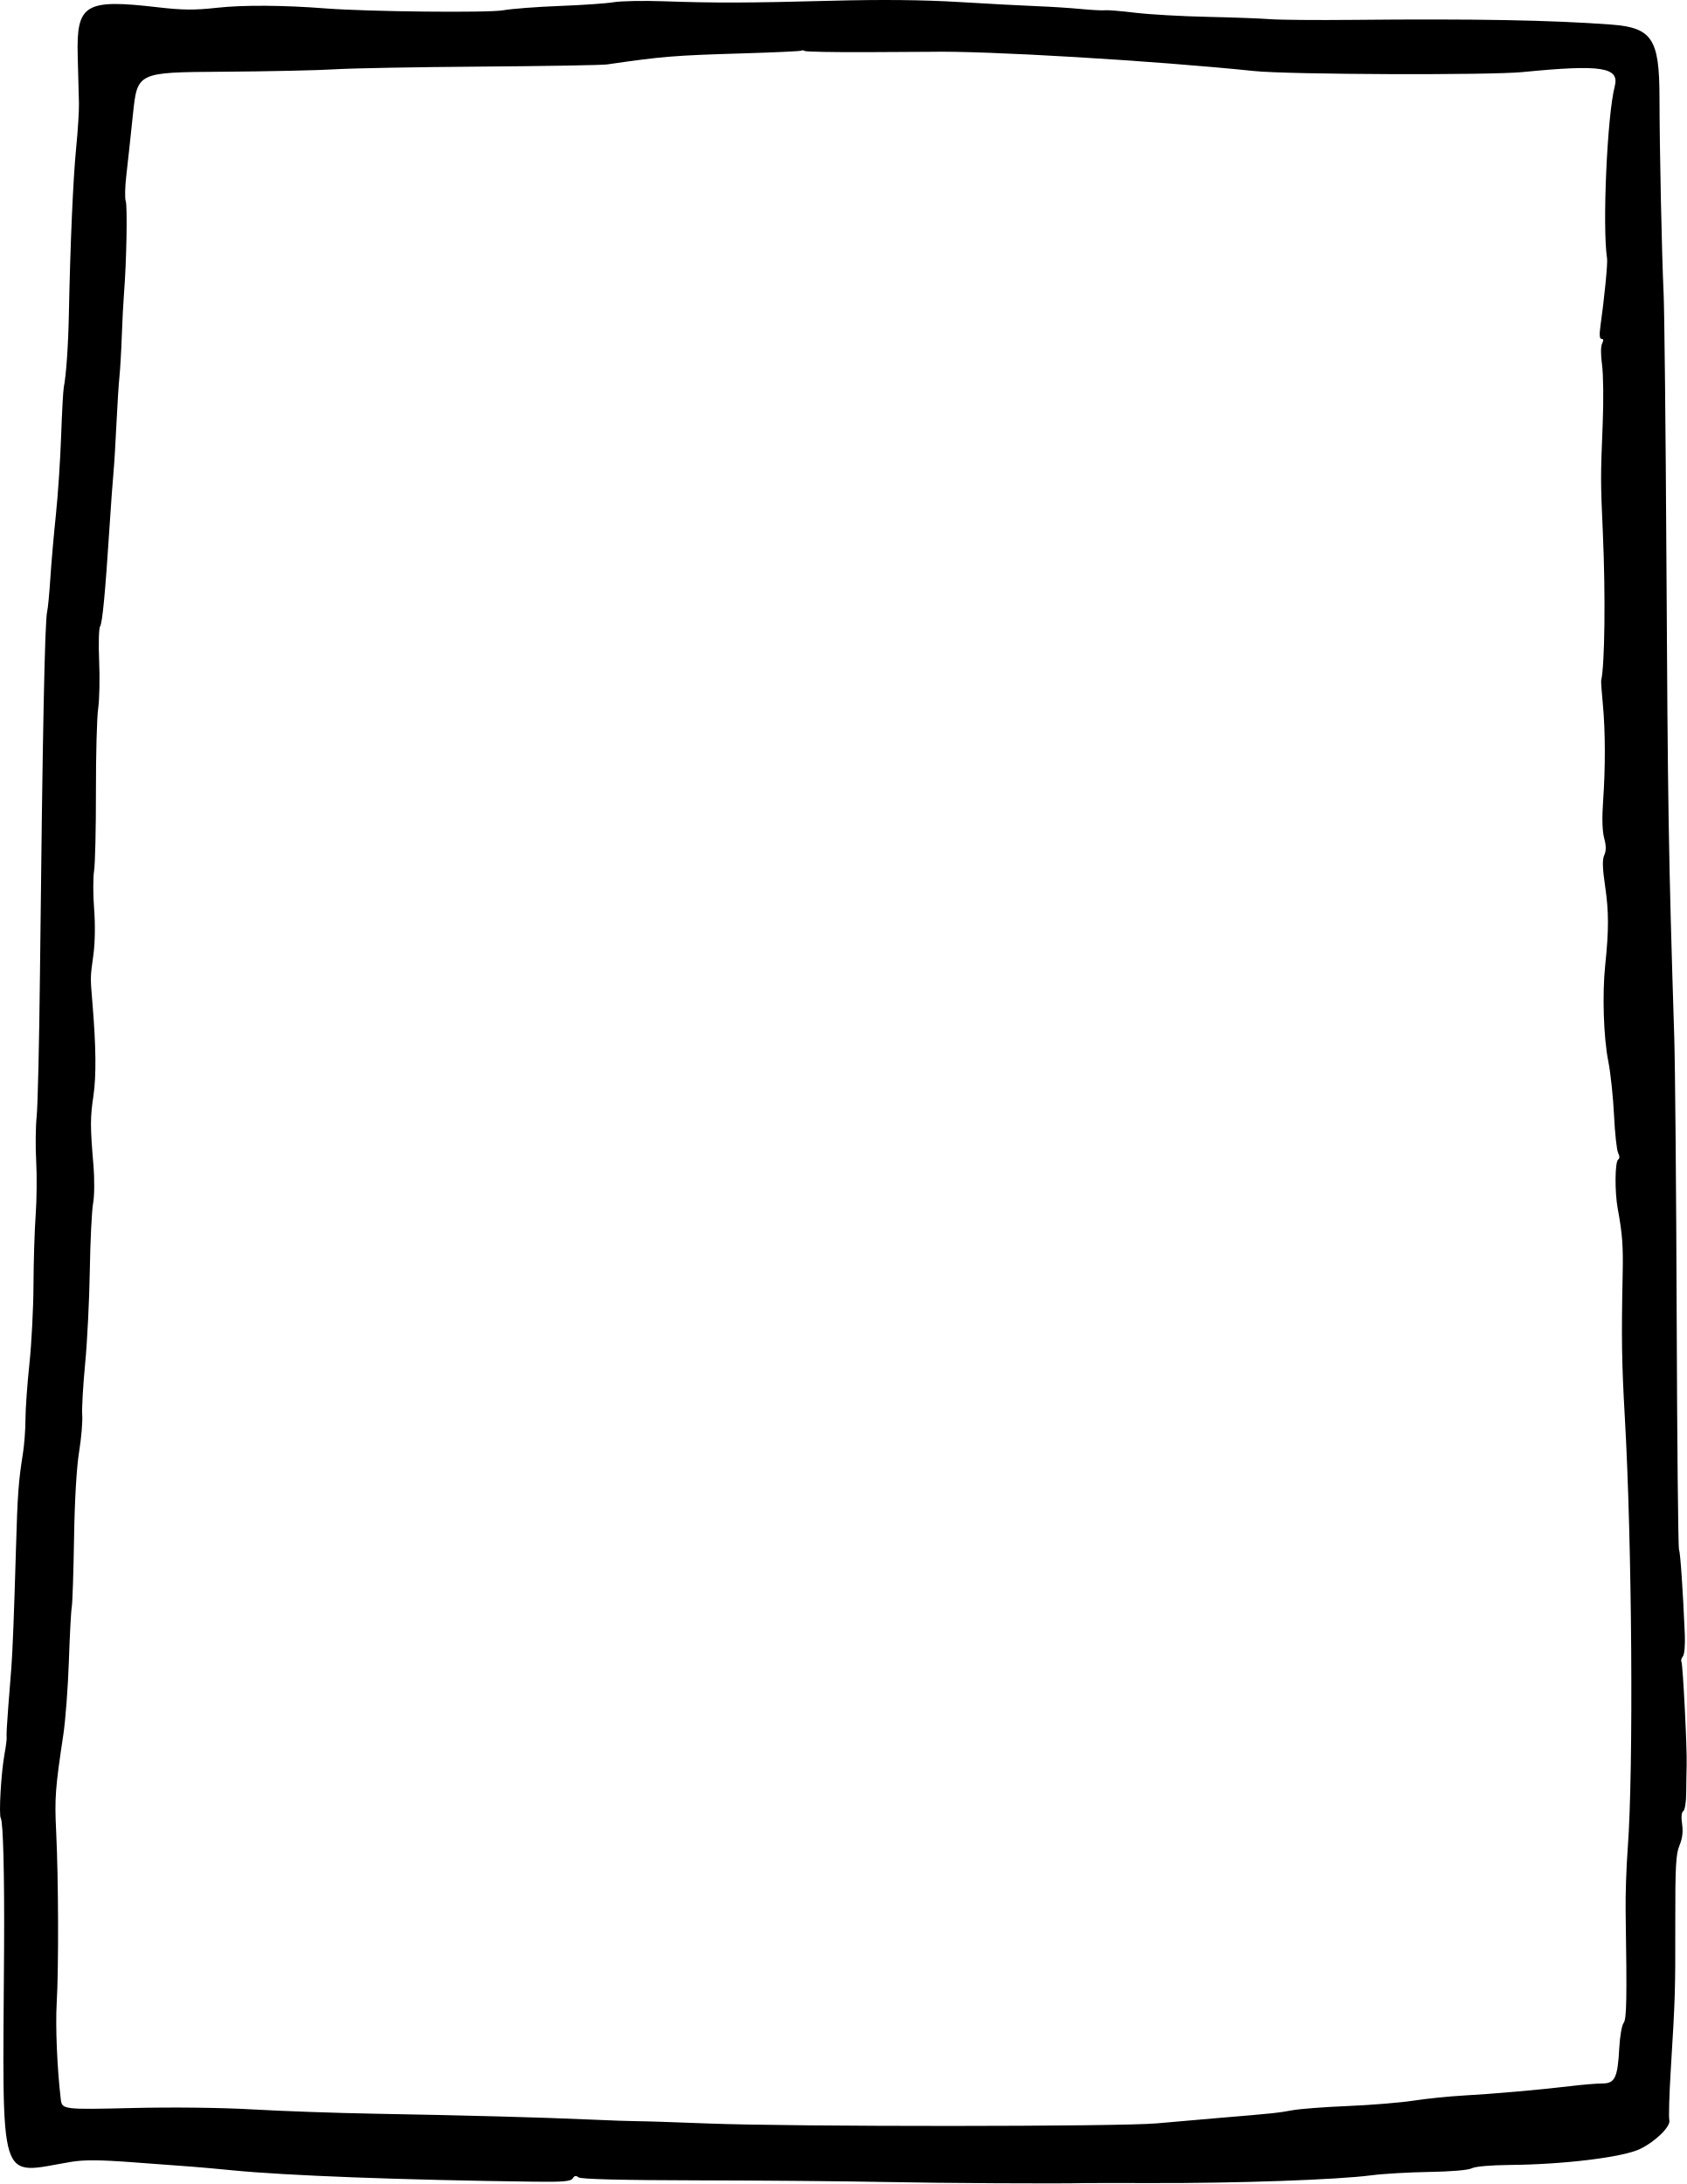
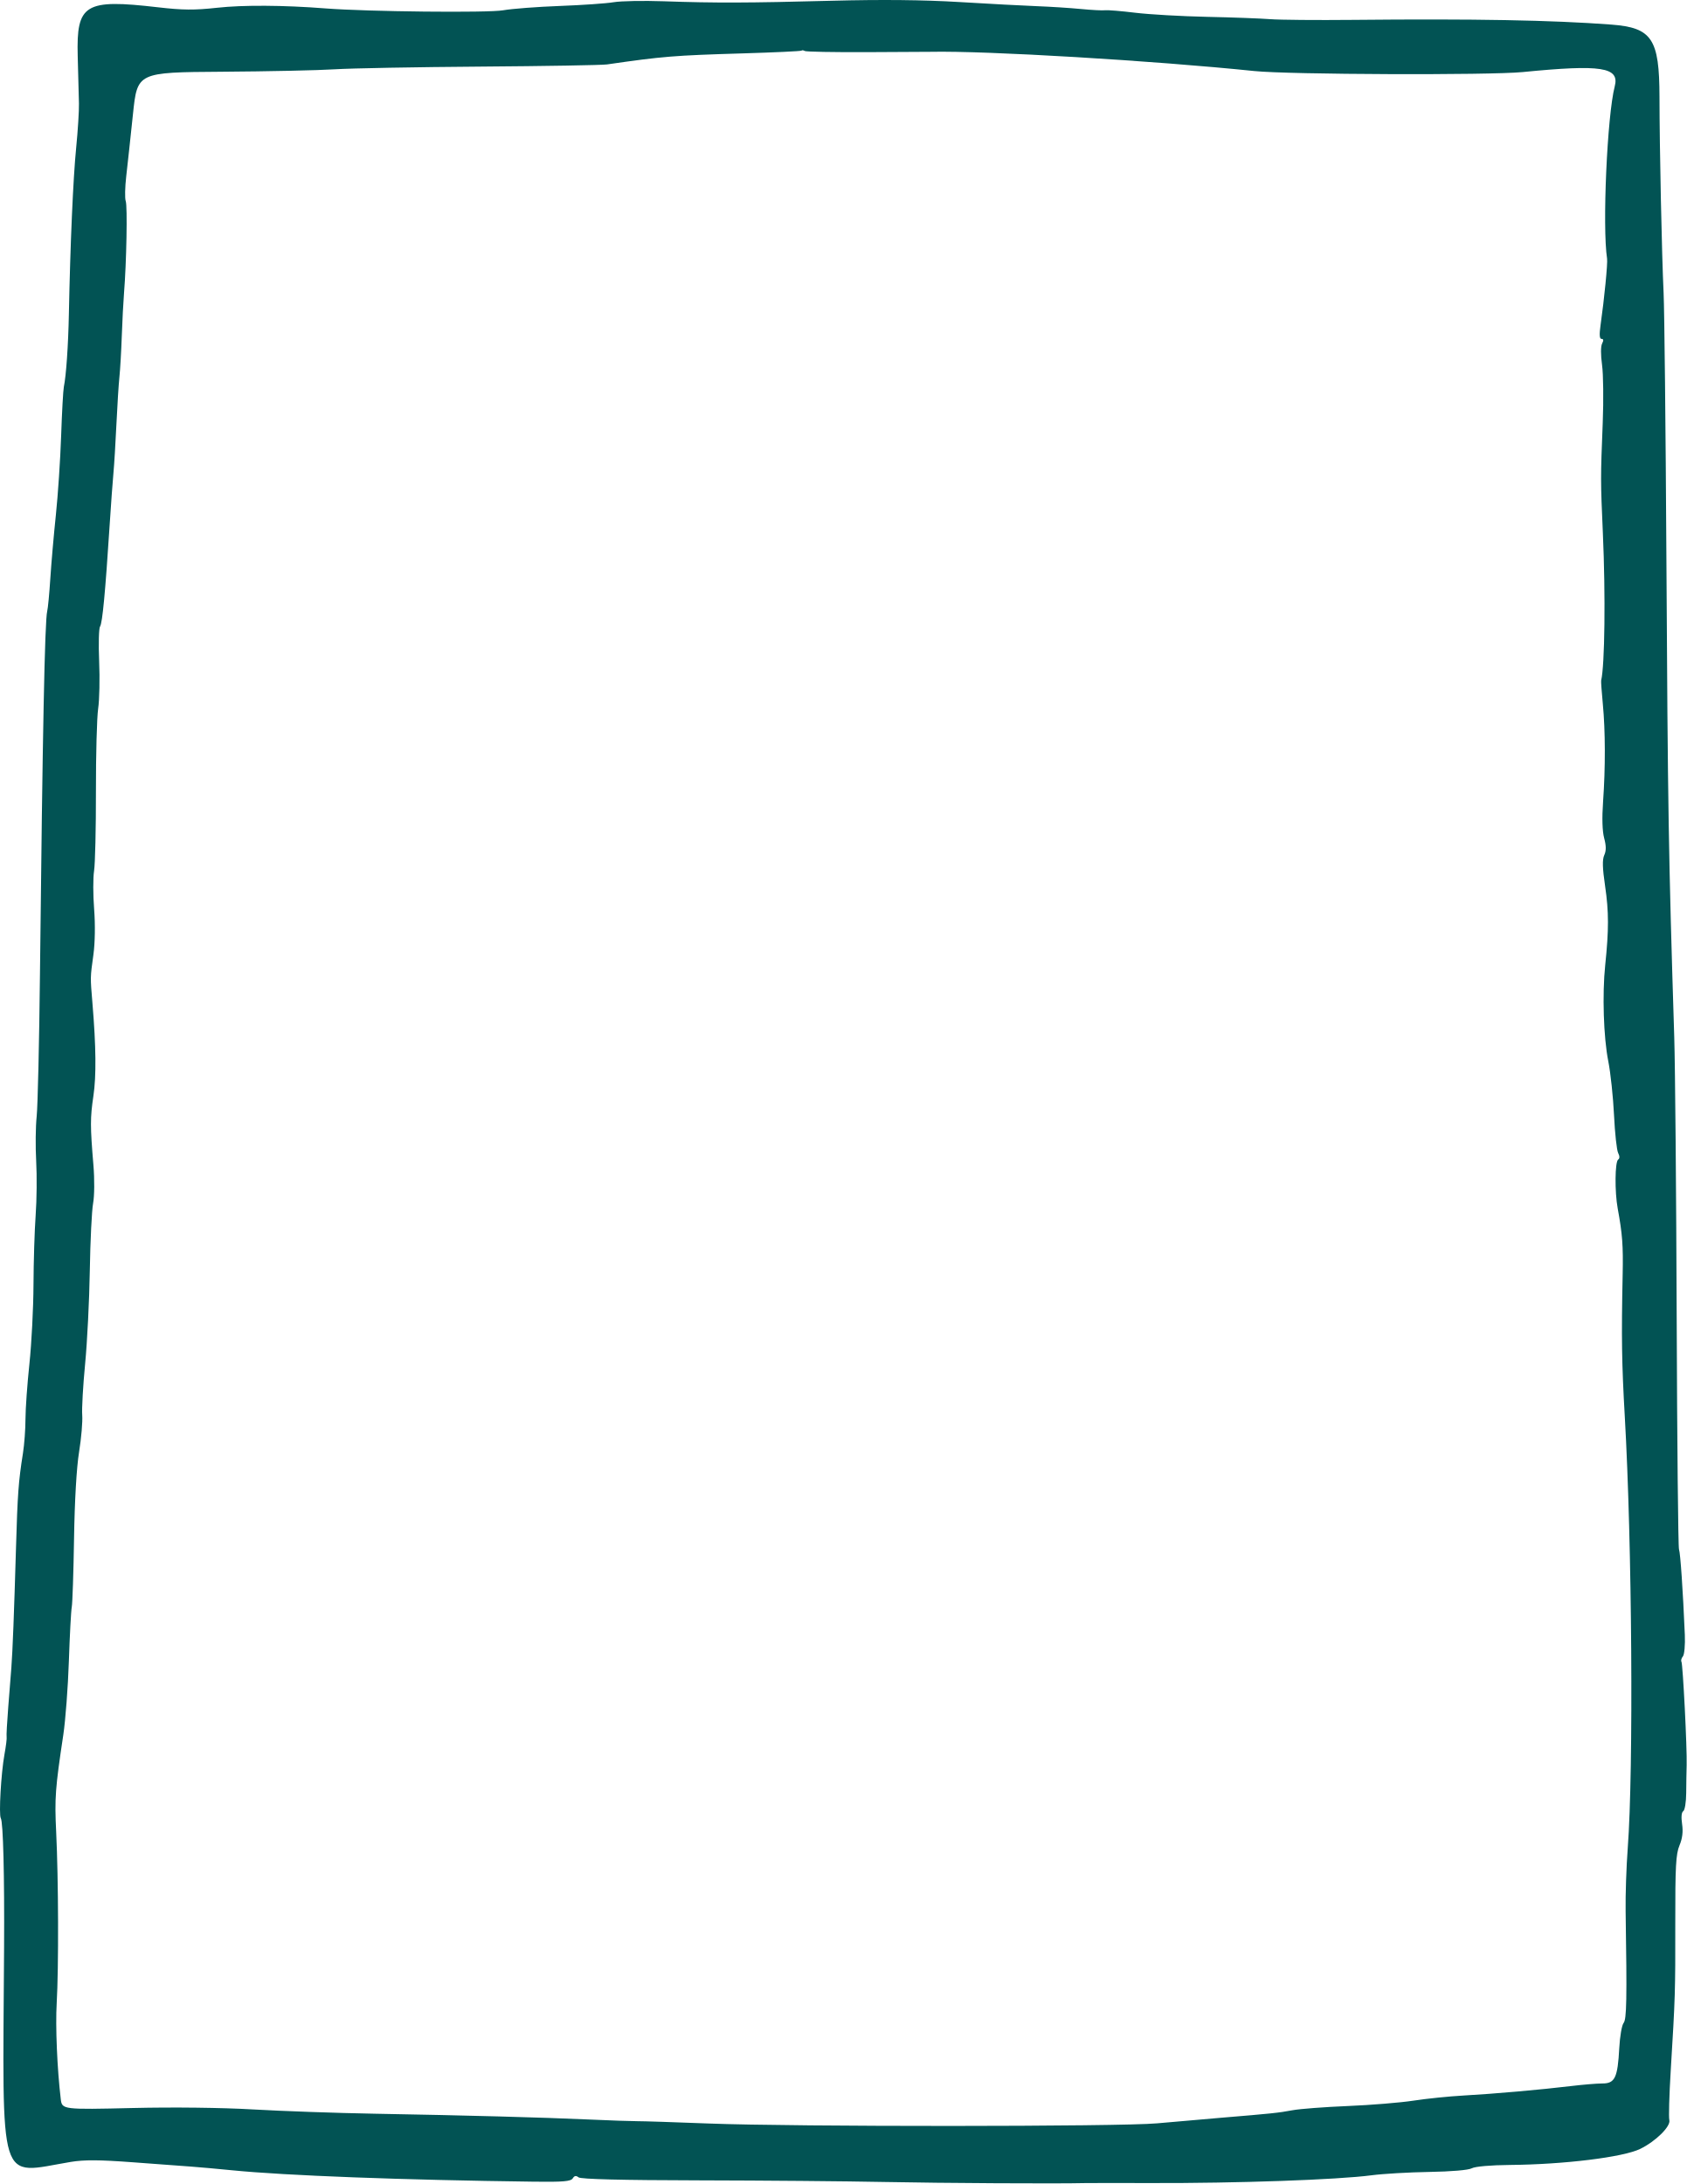
<svg xmlns="http://www.w3.org/2000/svg" width="641" height="830" viewBox="0 0 641 830" fill="none">
-   <path fill-rule="evenodd" clip-rule="evenodd" d="M233.187 0.843C230.437 1.309 221.212 1.95 212.687 2.267C204.162 2.583 194.487 3.323 191.187 3.911C185.472 4.93 139.708 4.444 123.687 3.195C107.733 1.952 92.367 1.86 82.483 2.95C73.884 3.898 69.458 3.861 59.983 2.764C32.209 -0.451 29.009 1.494 29.53 21.277C29.719 28.437 29.931 36.545 30.001 39.295C30.071 42.045 29.59 49.695 28.932 56.295C27.798 67.663 26.703 92.707 26.175 119.324C25.938 131.283 25.144 142.767 24.257 147.053C24.002 148.286 23.541 156.659 23.233 165.659C22.924 174.659 22.026 188.159 21.236 195.659C20.447 203.159 19.499 214.02 19.128 219.795C18.758 225.57 18.221 231.195 17.935 232.295C17.022 235.806 16.168 278.612 15.192 369.795C14.912 395.92 14.347 420.445 13.935 424.295C13.524 428.145 13.44 435.795 13.75 441.295C14.06 446.795 13.97 456.02 13.551 461.795C13.132 467.57 12.761 479.495 12.727 488.295C12.693 497.095 11.996 510.595 11.178 518.295C10.36 525.995 9.686 535.445 9.681 539.295C9.676 543.145 9.245 548.995 8.722 552.295C7.007 563.131 6.677 567.642 6.068 588.587C5.352 613.182 4.791 627.64 4.315 633.795C4.124 636.27 3.591 643.02 3.131 648.795C2.672 654.57 2.397 659.671 2.52 660.13C2.643 660.59 2.272 663.569 1.695 666.75C0.407 673.852 -0.501 689.682 0.304 690.985C1.205 692.443 1.714 712.578 1.55 740.295C1.003 832.809 -1.039 826.259 26.896 821.607C31.947 820.766 37.753 820.798 50.396 821.739C59.631 822.427 69.662 823.169 72.687 823.39C75.712 823.61 82.687 824.238 88.187 824.786C108.513 826.811 152.679 828.478 202.974 829.119C214.015 829.26 216.937 829.009 217.647 827.859C218.289 826.821 218.902 826.715 219.861 827.475C220.74 828.172 236.197 828.557 265.687 828.616C290.162 828.665 321.887 828.942 336.187 829.233C358.143 829.678 401.752 829.92 412.187 829.655C413.837 829.613 425.087 829.608 437.187 829.644C469.947 829.742 508.209 828.397 521.187 826.69C525.587 826.111 535.487 825.537 543.187 825.414C551.496 825.281 558.047 824.718 559.302 824.03C560.549 823.345 566.497 822.825 573.802 822.76C594.417 822.579 616.821 819.821 623.298 816.667C629.216 813.784 634.993 808.073 634.376 805.713C634.101 804.663 634.338 796.265 634.901 787.05C636.617 758.958 636.674 757.125 636.637 730.769C636.607 709.382 636.866 704.611 638.231 701.343C639.347 698.673 639.661 696.106 639.226 693.207C638.833 690.583 639.001 688.719 639.67 688.305C640.264 687.938 640.767 684.861 640.787 681.467C640.808 678.072 640.885 673.27 640.96 670.795C641.15 664.481 639.532 632.464 638.975 631.501C638.722 631.065 638.975 630.153 639.538 629.475C640.101 628.797 640.428 625.104 640.265 621.269C639.552 604.456 638.578 590.18 638.048 588.795C637.732 587.97 637.339 548.338 637.173 500.724C637.007 453.11 636.591 405.185 636.248 394.224C634.066 324.518 633.797 308.039 633.257 211.295C632.987 162.895 632.511 117.895 632.199 111.295C631.507 96.635 630.663 56.493 630.634 36.795C630.601 14.727 627.781 10.505 612.301 9.343C589.621 7.639 560.246 7.104 514.187 7.556C500.437 7.69 486.262 7.569 482.687 7.286C479.112 7.003 468.312 6.604 458.687 6.4C449.062 6.195 436.806 5.496 431.452 4.846C426.097 4.196 420.922 3.77 419.952 3.9C418.981 4.03 414.812 3.811 410.687 3.413C406.562 3.015 399.137 2.538 394.187 2.354C389.237 2.17 375.962 1.462 364.687 0.781C350.795 -0.057 335.162 -0.217 316.187 0.284C284.168 1.13 271.907 1.168 252.187 0.482C244.487 0.214 235.937 0.376 233.187 0.843ZM329.439 19.817C341.95 19.763 352.862 19.704 353.687 19.687C374.546 19.239 438.395 23.036 476.687 27.001C489.738 28.352 565.996 28.639 578.688 27.385C608.584 24.43 615.537 25.512 613.63 32.822C610.749 43.868 608.863 86.315 610.721 98.295C610.993 100.046 609.676 113.475 608.245 123.545C607.723 127.219 607.838 128.795 608.628 128.795C609.387 128.795 609.456 129.369 608.839 130.545C608.289 131.593 608.276 134.852 608.807 138.671C609.295 142.178 609.412 152.078 609.068 160.671C608.23 181.615 608.231 182.665 609.127 202.795C610.164 226.079 609.851 252.769 608.472 258.635C608.387 258.998 608.672 263.004 609.105 267.537C610.081 277.736 610.116 291.809 609.199 304.631C608.753 310.858 608.902 315.879 609.61 318.509C610.403 321.455 610.414 323.299 609.649 324.979C608.868 326.693 608.957 329.889 609.978 336.811C611.401 346.463 611.408 353.39 610.008 366.795C608.851 377.869 609.374 394.201 611.176 403.295C612.048 407.695 613.03 416.92 613.359 423.795C613.688 430.67 614.393 437.14 614.925 438.172C615.537 439.358 615.543 440.279 614.941 440.672C613.697 441.486 613.586 452.926 614.761 459.295C616.535 468.914 616.871 473.379 616.643 484.295C616.141 508.253 616.288 518.127 617.447 538.295C620.218 586.49 620.811 672.644 618.577 702.29C618.038 709.437 617.675 720.237 617.769 726.29C618.295 760.088 618.162 767.342 616.989 768.823C616.323 769.664 615.587 773.939 615.352 778.323C614.75 789.588 613.703 791.795 608.962 791.794C606.886 791.793 601.587 792.228 597.187 792.76C585.614 794.159 567.709 795.738 556.187 796.376C550.687 796.68 542.137 797.554 537.187 798.317C532.237 799.081 520.987 800.003 512.187 800.367C503.387 800.73 493.937 801.449 491.187 801.965C485.865 802.961 483.315 803.229 463.687 804.853C456.812 805.422 446.012 806.364 439.687 806.947C425.688 808.236 301.967 808.278 269.187 807.005C256.537 806.514 244.387 806.119 242.187 806.128C239.987 806.136 231.662 805.847 223.687 805.485C206.219 804.692 177.31 803.912 142.187 803.285C127.887 803.03 107.187 802.301 96.187 801.665C84.208 800.972 65.876 800.754 50.477 801.121C23.94 801.753 23.566 801.708 23.1 797.813C21.722 786.286 21.032 770.084 21.545 761.295C22.324 747.944 22.22 714.092 21.345 696.194C20.718 683.372 20.992 679.641 24.057 659.295C24.885 653.795 25.837 641.195 26.171 631.295C26.505 621.395 27.001 612.139 27.272 610.727C27.544 609.314 27.934 597.614 28.138 584.727C28.369 570.205 29.096 557.683 30.051 551.795C30.898 546.57 31.436 540.27 31.246 537.795C31.056 535.32 31.553 526.545 32.35 518.295C33.147 510.045 33.948 494.07 34.13 482.795C34.313 471.52 34.876 460.045 35.381 457.295C35.903 454.459 35.955 448.184 35.502 442.795C34.259 427.993 34.259 424.85 35.499 416.471C36.622 408.879 36.507 397.773 35.133 381.295C34.286 371.13 34.276 371.661 35.499 362.795C36.114 358.333 36.224 351.318 35.77 345.477C35.35 340.077 35.342 333.542 35.751 330.954C36.16 328.366 36.477 314.784 36.456 300.772C36.434 286.76 36.815 272.595 37.302 269.295C37.789 265.995 37.959 257.895 37.679 251.295C37.4 244.695 37.558 238.744 38.03 238.071C38.914 236.811 40.026 225.06 41.652 199.795C42.166 191.82 42.821 182.82 43.108 179.795C43.396 176.77 43.904 168.445 44.239 161.295C44.573 154.145 45.086 146.045 45.378 143.295C45.671 140.545 46.076 133.57 46.279 127.795C46.481 122.02 46.867 114.595 47.135 111.295C48.069 99.803 48.468 78.282 47.781 76.444C47.401 75.425 47.489 71.15 47.977 66.944C48.465 62.737 49.612 52.137 50.526 43.388C52.187 27.481 52.187 27.481 84.187 27.264C101.787 27.145 121.137 26.728 127.187 26.338C133.237 25.948 158.212 25.485 182.687 25.31C207.162 25.135 228.762 24.763 230.687 24.484C251.849 21.418 256.148 21.068 282.183 20.292C294.281 19.931 304.356 19.459 304.573 19.243C304.789 19.026 305.354 19.089 305.828 19.382C306.302 19.675 316.927 19.871 329.439 19.817Z" fill="currentColor" />
+   <path fill-rule="evenodd" clip-rule="evenodd" d="M233.187 0.843C230.437 1.309 221.212 1.95 212.687 2.267C204.162 2.583 194.487 3.323 191.187 3.911C185.472 4.93 139.708 4.444 123.687 3.195C107.733 1.952 92.367 1.86 82.483 2.95C73.884 3.898 69.458 3.861 59.983 2.764C32.209 -0.451 29.009 1.494 29.53 21.277C29.719 28.437 29.931 36.545 30.001 39.295C30.071 42.045 29.59 49.695 28.932 56.295C27.798 67.663 26.703 92.707 26.175 119.324C25.938 131.283 25.144 142.767 24.257 147.053C24.002 148.286 23.541 156.659 23.233 165.659C22.924 174.659 22.026 188.159 21.236 195.659C20.447 203.159 19.499 214.02 19.128 219.795C18.758 225.57 18.221 231.195 17.935 232.295C17.022 235.806 16.168 278.612 15.192 369.795C14.912 395.92 14.347 420.445 13.935 424.295C13.524 428.145 13.44 435.795 13.75 441.295C14.06 446.795 13.97 456.02 13.551 461.795C13.132 467.57 12.761 479.495 12.727 488.295C12.693 497.095 11.996 510.595 11.178 518.295C10.36 525.995 9.686 535.445 9.681 539.295C9.676 543.145 9.245 548.995 8.722 552.295C7.007 563.131 6.677 567.642 6.068 588.587C5.352 613.182 4.791 627.64 4.315 633.795C4.124 636.27 3.591 643.02 3.131 648.795C2.672 654.57 2.397 659.671 2.52 660.13C2.643 660.59 2.272 663.569 1.695 666.75C0.407 673.852 -0.501 689.682 0.304 690.985C1.205 692.443 1.714 712.578 1.55 740.295C1.003 832.809 -1.039 826.259 26.896 821.607C31.947 820.766 37.753 820.798 50.396 821.739C59.631 822.427 69.662 823.169 72.687 823.39C75.712 823.61 82.687 824.238 88.187 824.786C108.513 826.811 152.679 828.478 202.974 829.119C214.015 829.26 216.937 829.009 217.647 827.859C218.289 826.821 218.902 826.715 219.861 827.475C220.74 828.172 236.197 828.557 265.687 828.616C290.162 828.665 321.887 828.942 336.187 829.233C358.143 829.678 401.752 829.92 412.187 829.655C413.837 829.613 425.087 829.608 437.187 829.644C469.947 829.742 508.209 828.397 521.187 826.69C525.587 826.111 535.487 825.537 543.187 825.414C551.496 825.281 558.047 824.718 559.302 824.03C560.549 823.345 566.497 822.825 573.802 822.76C594.417 822.579 616.821 819.821 623.298 816.667C629.216 813.784 634.993 808.073 634.376 805.713C634.101 804.663 634.338 796.265 634.901 787.05C636.617 758.958 636.674 757.125 636.637 730.769C636.607 709.382 636.866 704.611 638.231 701.343C639.347 698.673 639.661 696.106 639.226 693.207C638.833 690.583 639.001 688.719 639.67 688.305C640.264 687.938 640.767 684.861 640.787 681.467C640.808 678.072 640.885 673.27 640.96 670.795C641.15 664.481 639.532 632.464 638.975 631.501C638.722 631.065 638.975 630.153 639.538 629.475C640.101 628.797 640.428 625.104 640.265 621.269C639.552 604.456 638.578 590.18 638.048 588.795C637.732 587.97 637.339 548.338 637.173 500.724C637.007 453.11 636.591 405.185 636.248 394.224C634.066 324.518 633.797 308.039 633.257 211.295C632.987 162.895 632.511 117.895 632.199 111.295C631.507 96.635 630.663 56.493 630.634 36.795C630.601 14.727 627.781 10.505 612.301 9.343C589.621 7.639 560.246 7.104 514.187 7.556C500.437 7.69 486.262 7.569 482.687 7.286C479.112 7.003 468.312 6.604 458.687 6.4C449.062 6.195 436.806 5.496 431.452 4.846C426.097 4.196 420.922 3.77 419.952 3.9C418.981 4.03 414.812 3.811 410.687 3.413C406.562 3.015 399.137 2.538 394.187 2.354C389.237 2.17 375.962 1.462 364.687 0.781C350.795 -0.057 335.162 -0.217 316.187 0.284C284.168 1.13 271.907 1.168 252.187 0.482C244.487 0.214 235.937 0.376 233.187 0.843ZM329.439 19.817C341.95 19.763 352.862 19.704 353.687 19.687C374.546 19.239 438.395 23.036 476.687 27.001C489.738 28.352 565.996 28.639 578.688 27.385C608.584 24.43 615.537 25.512 613.63 32.822C610.749 43.868 608.863 86.315 610.721 98.295C610.993 100.046 609.676 113.475 608.245 123.545C607.723 127.219 607.838 128.795 608.628 128.795C609.387 128.795 609.456 129.369 608.839 130.545C608.289 131.593 608.276 134.852 608.807 138.671C609.295 142.178 609.412 152.078 609.068 160.671C608.23 181.615 608.231 182.665 609.127 202.795C610.164 226.079 609.851 252.769 608.472 258.635C608.387 258.998 608.672 263.004 609.105 267.537C610.081 277.736 610.116 291.809 609.199 304.631C608.753 310.858 608.902 315.879 609.61 318.509C610.403 321.455 610.414 323.299 609.649 324.979C608.868 326.693 608.957 329.889 609.978 336.811C611.401 346.463 611.408 353.39 610.008 366.795C608.851 377.869 609.374 394.201 611.176 403.295C612.048 407.695 613.03 416.92 613.359 423.795C613.688 430.67 614.393 437.14 614.925 438.172C615.537 439.358 615.543 440.279 614.941 440.672C613.697 441.486 613.586 452.926 614.761 459.295C616.535 468.914 616.871 473.379 616.643 484.295C616.141 508.253 616.288 518.127 617.447 538.295C620.218 586.49 620.811 672.644 618.577 702.29C618.038 709.437 617.675 720.237 617.769 726.29C618.295 760.088 618.162 767.342 616.989 768.823C616.323 769.664 615.587 773.939 615.352 778.323C614.75 789.588 613.703 791.795 608.962 791.794C606.886 791.793 601.587 792.228 597.187 792.76C585.614 794.159 567.709 795.738 556.187 796.376C550.687 796.68 542.137 797.554 537.187 798.317C532.237 799.081 520.987 800.003 512.187 800.367C503.387 800.73 493.937 801.449 491.187 801.965C485.865 802.961 483.315 803.229 463.687 804.853C456.812 805.422 446.012 806.364 439.687 806.947C425.688 808.236 301.967 808.278 269.187 807.005C256.537 806.514 244.387 806.119 242.187 806.128C239.987 806.136 231.662 805.847 223.687 805.485C206.219 804.692 177.31 803.912 142.187 803.285C127.887 803.03 107.187 802.301 96.187 801.665C84.208 800.972 65.876 800.754 50.477 801.121C23.94 801.753 23.566 801.708 23.1 797.813C21.722 786.286 21.032 770.084 21.545 761.295C22.324 747.944 22.22 714.092 21.345 696.194C20.718 683.372 20.992 679.641 24.057 659.295C24.885 653.795 25.837 641.195 26.171 631.295C26.505 621.395 27.001 612.139 27.272 610.727C27.544 609.314 27.934 597.614 28.138 584.727C28.369 570.205 29.096 557.683 30.051 551.795C30.898 546.57 31.436 540.27 31.246 537.795C31.056 535.32 31.553 526.545 32.35 518.295C33.147 510.045 33.948 494.07 34.13 482.795C34.313 471.52 34.876 460.045 35.381 457.295C35.903 454.459 35.955 448.184 35.502 442.795C34.259 427.993 34.259 424.85 35.499 416.471C36.622 408.879 36.507 397.773 35.133 381.295C34.286 371.13 34.276 371.661 35.499 362.795C36.114 358.333 36.224 351.318 35.77 345.477C35.35 340.077 35.342 333.542 35.751 330.954C36.16 328.366 36.477 314.784 36.456 300.772C36.434 286.76 36.815 272.595 37.302 269.295C37.789 265.995 37.959 257.895 37.679 251.295C37.4 244.695 37.558 238.744 38.03 238.071C38.914 236.811 40.026 225.06 41.652 199.795C42.166 191.82 42.821 182.82 43.108 179.795C43.396 176.77 43.904 168.445 44.239 161.295C44.573 154.145 45.086 146.045 45.378 143.295C45.671 140.545 46.076 133.57 46.279 127.795C46.481 122.02 46.867 114.595 47.135 111.295C48.069 99.803 48.468 78.282 47.781 76.444C47.401 75.425 47.489 71.15 47.977 66.944C48.465 62.737 49.612 52.137 50.526 43.388C52.187 27.481 52.187 27.481 84.187 27.264C101.787 27.145 121.137 26.728 127.187 26.338C133.237 25.948 158.212 25.485 182.687 25.31C207.162 25.135 228.762 24.763 230.687 24.484C251.849 21.418 256.148 21.068 282.183 20.292C294.281 19.931 304.356 19.459 304.573 19.243C304.789 19.026 305.354 19.089 305.828 19.382C306.302 19.675 316.927 19.871 329.439 19.817Z" fill="#025354" />
</svg>
